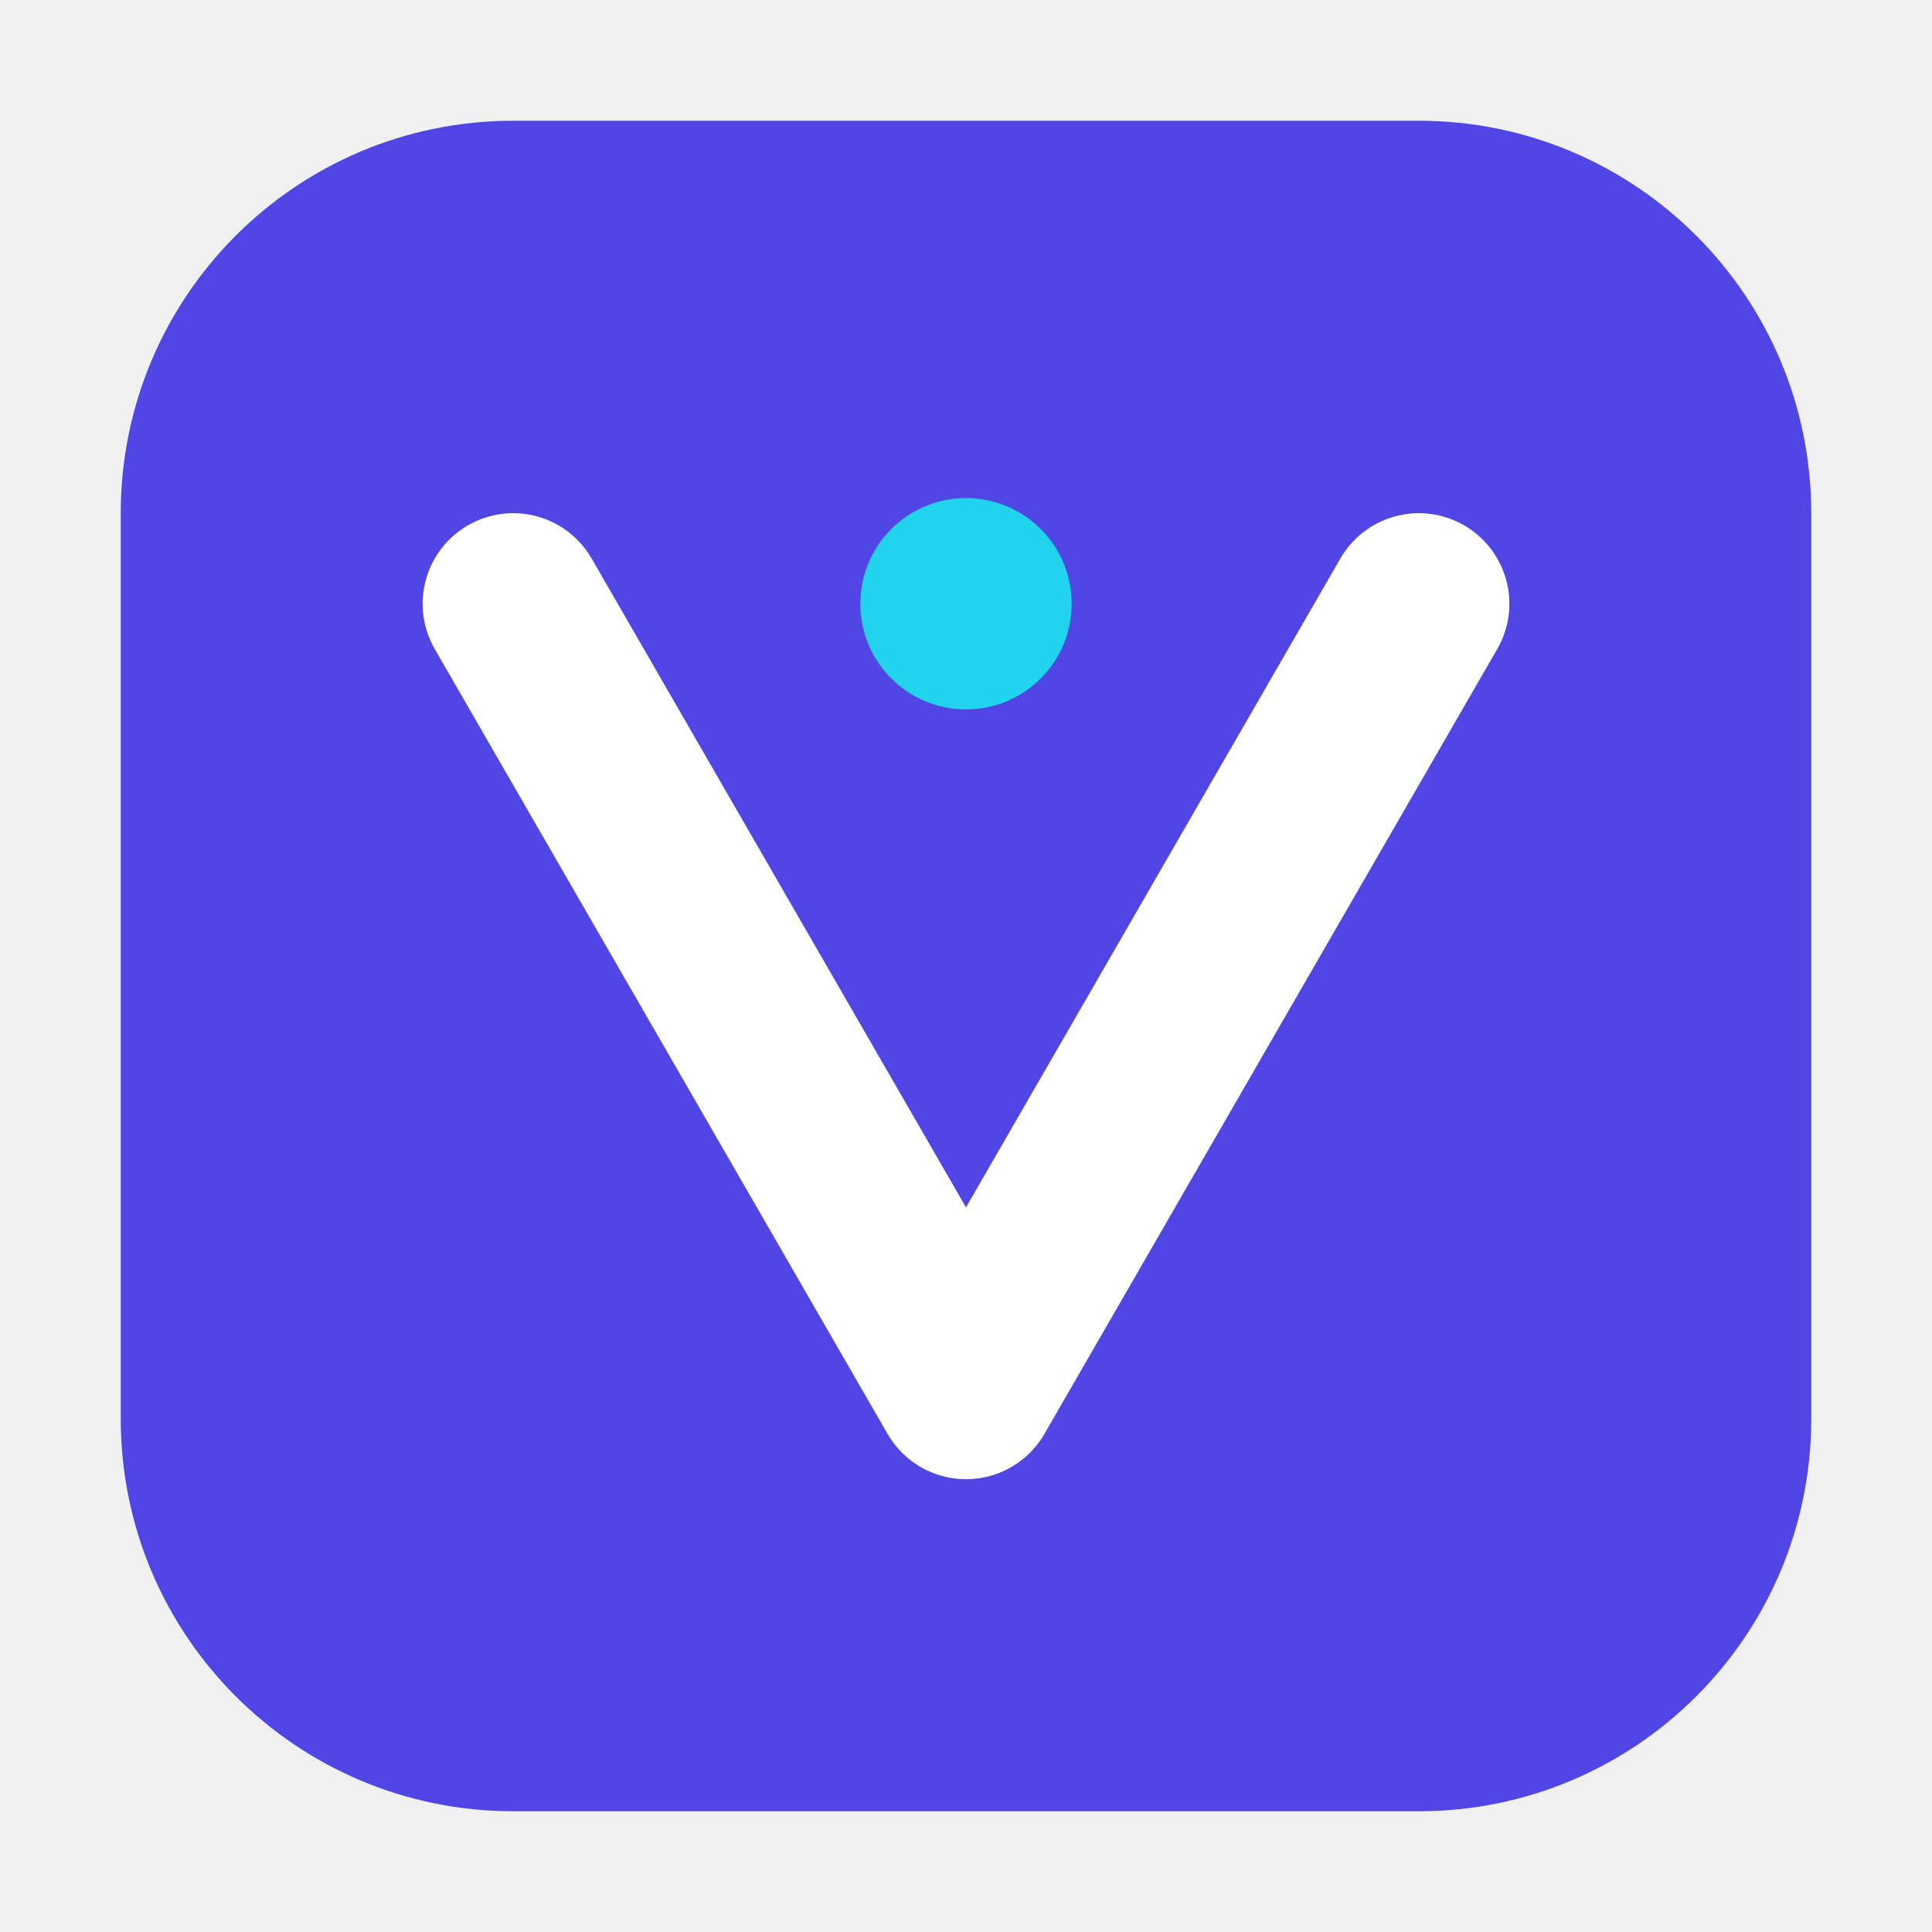
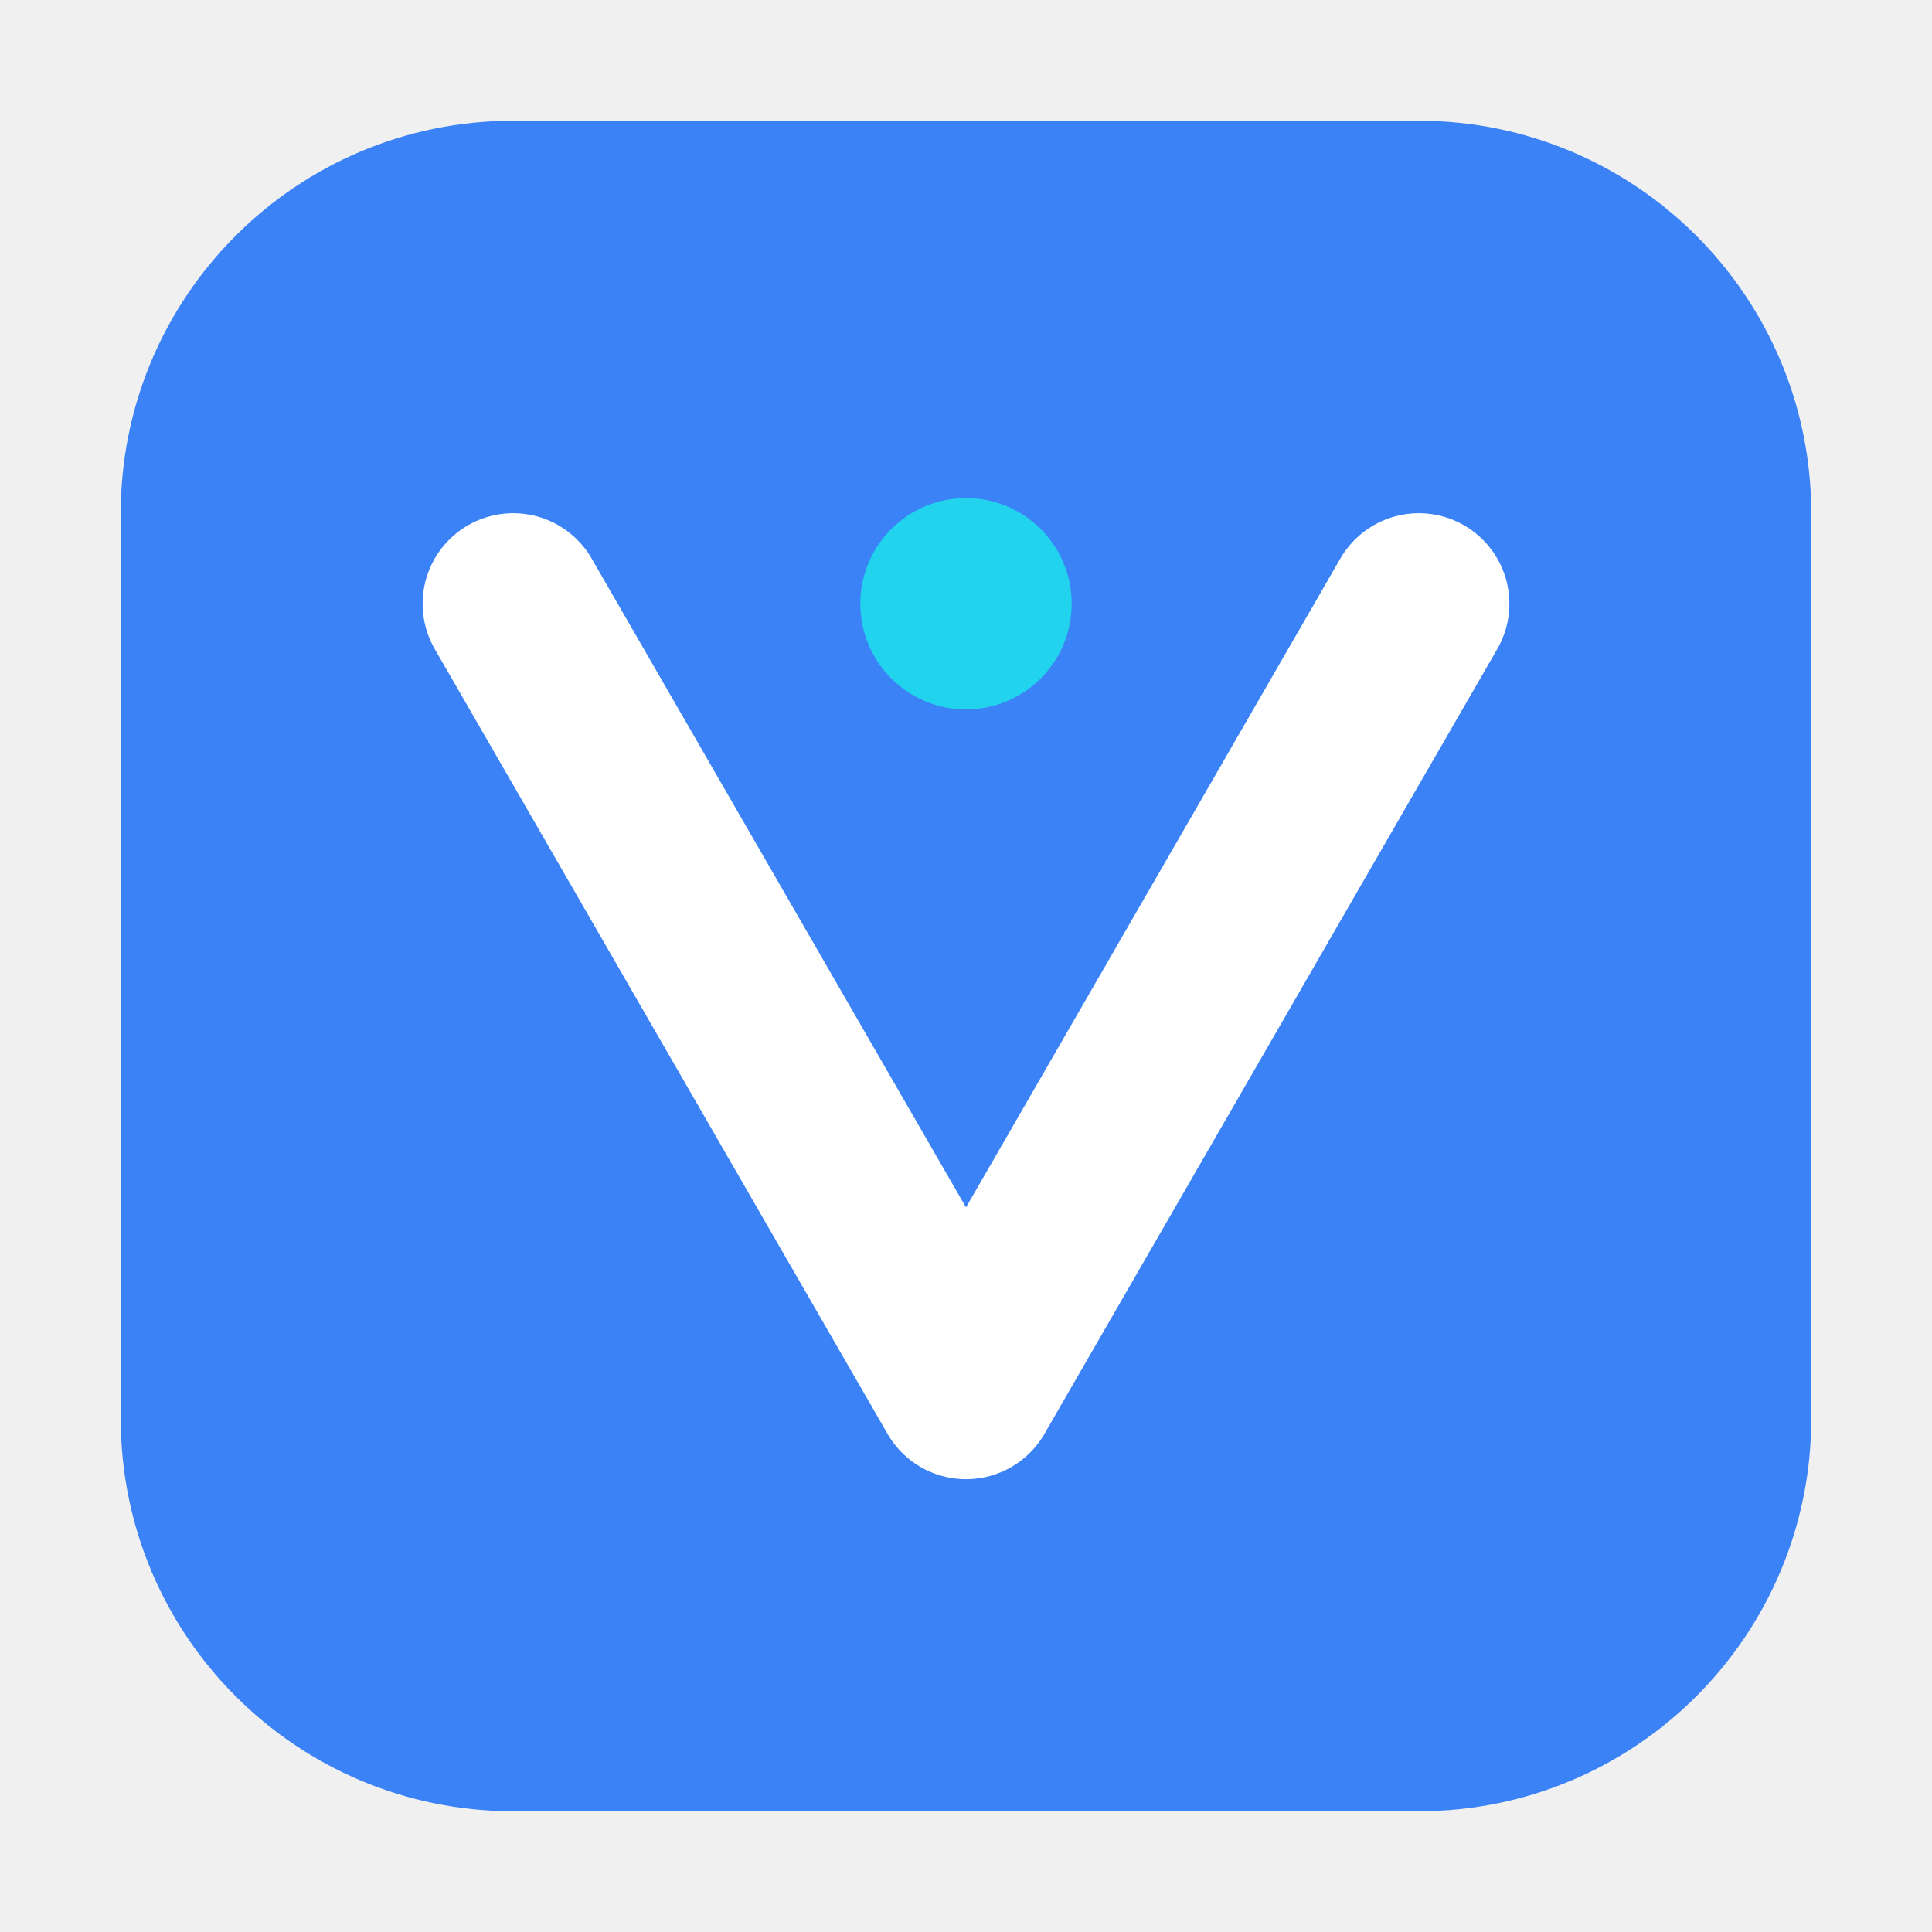
<svg xmlns="http://www.w3.org/2000/svg" viewBox="0 0 128 128">
-   <rect x="8" y="8" width="112" height="112" rx="26" fill="#4F46E5" />
+   <rect x="8" y="8" width="112" height="112" rx="26" fill="#3B82F6" />
  <path d="M34 40 L64 92 L94 40" stroke="white" stroke-width="12" fill="none" stroke-linecap="round" stroke-linejoin="round" />
  <circle cx="64" cy="40" r="7" fill="#22D3EE" />
</svg>
